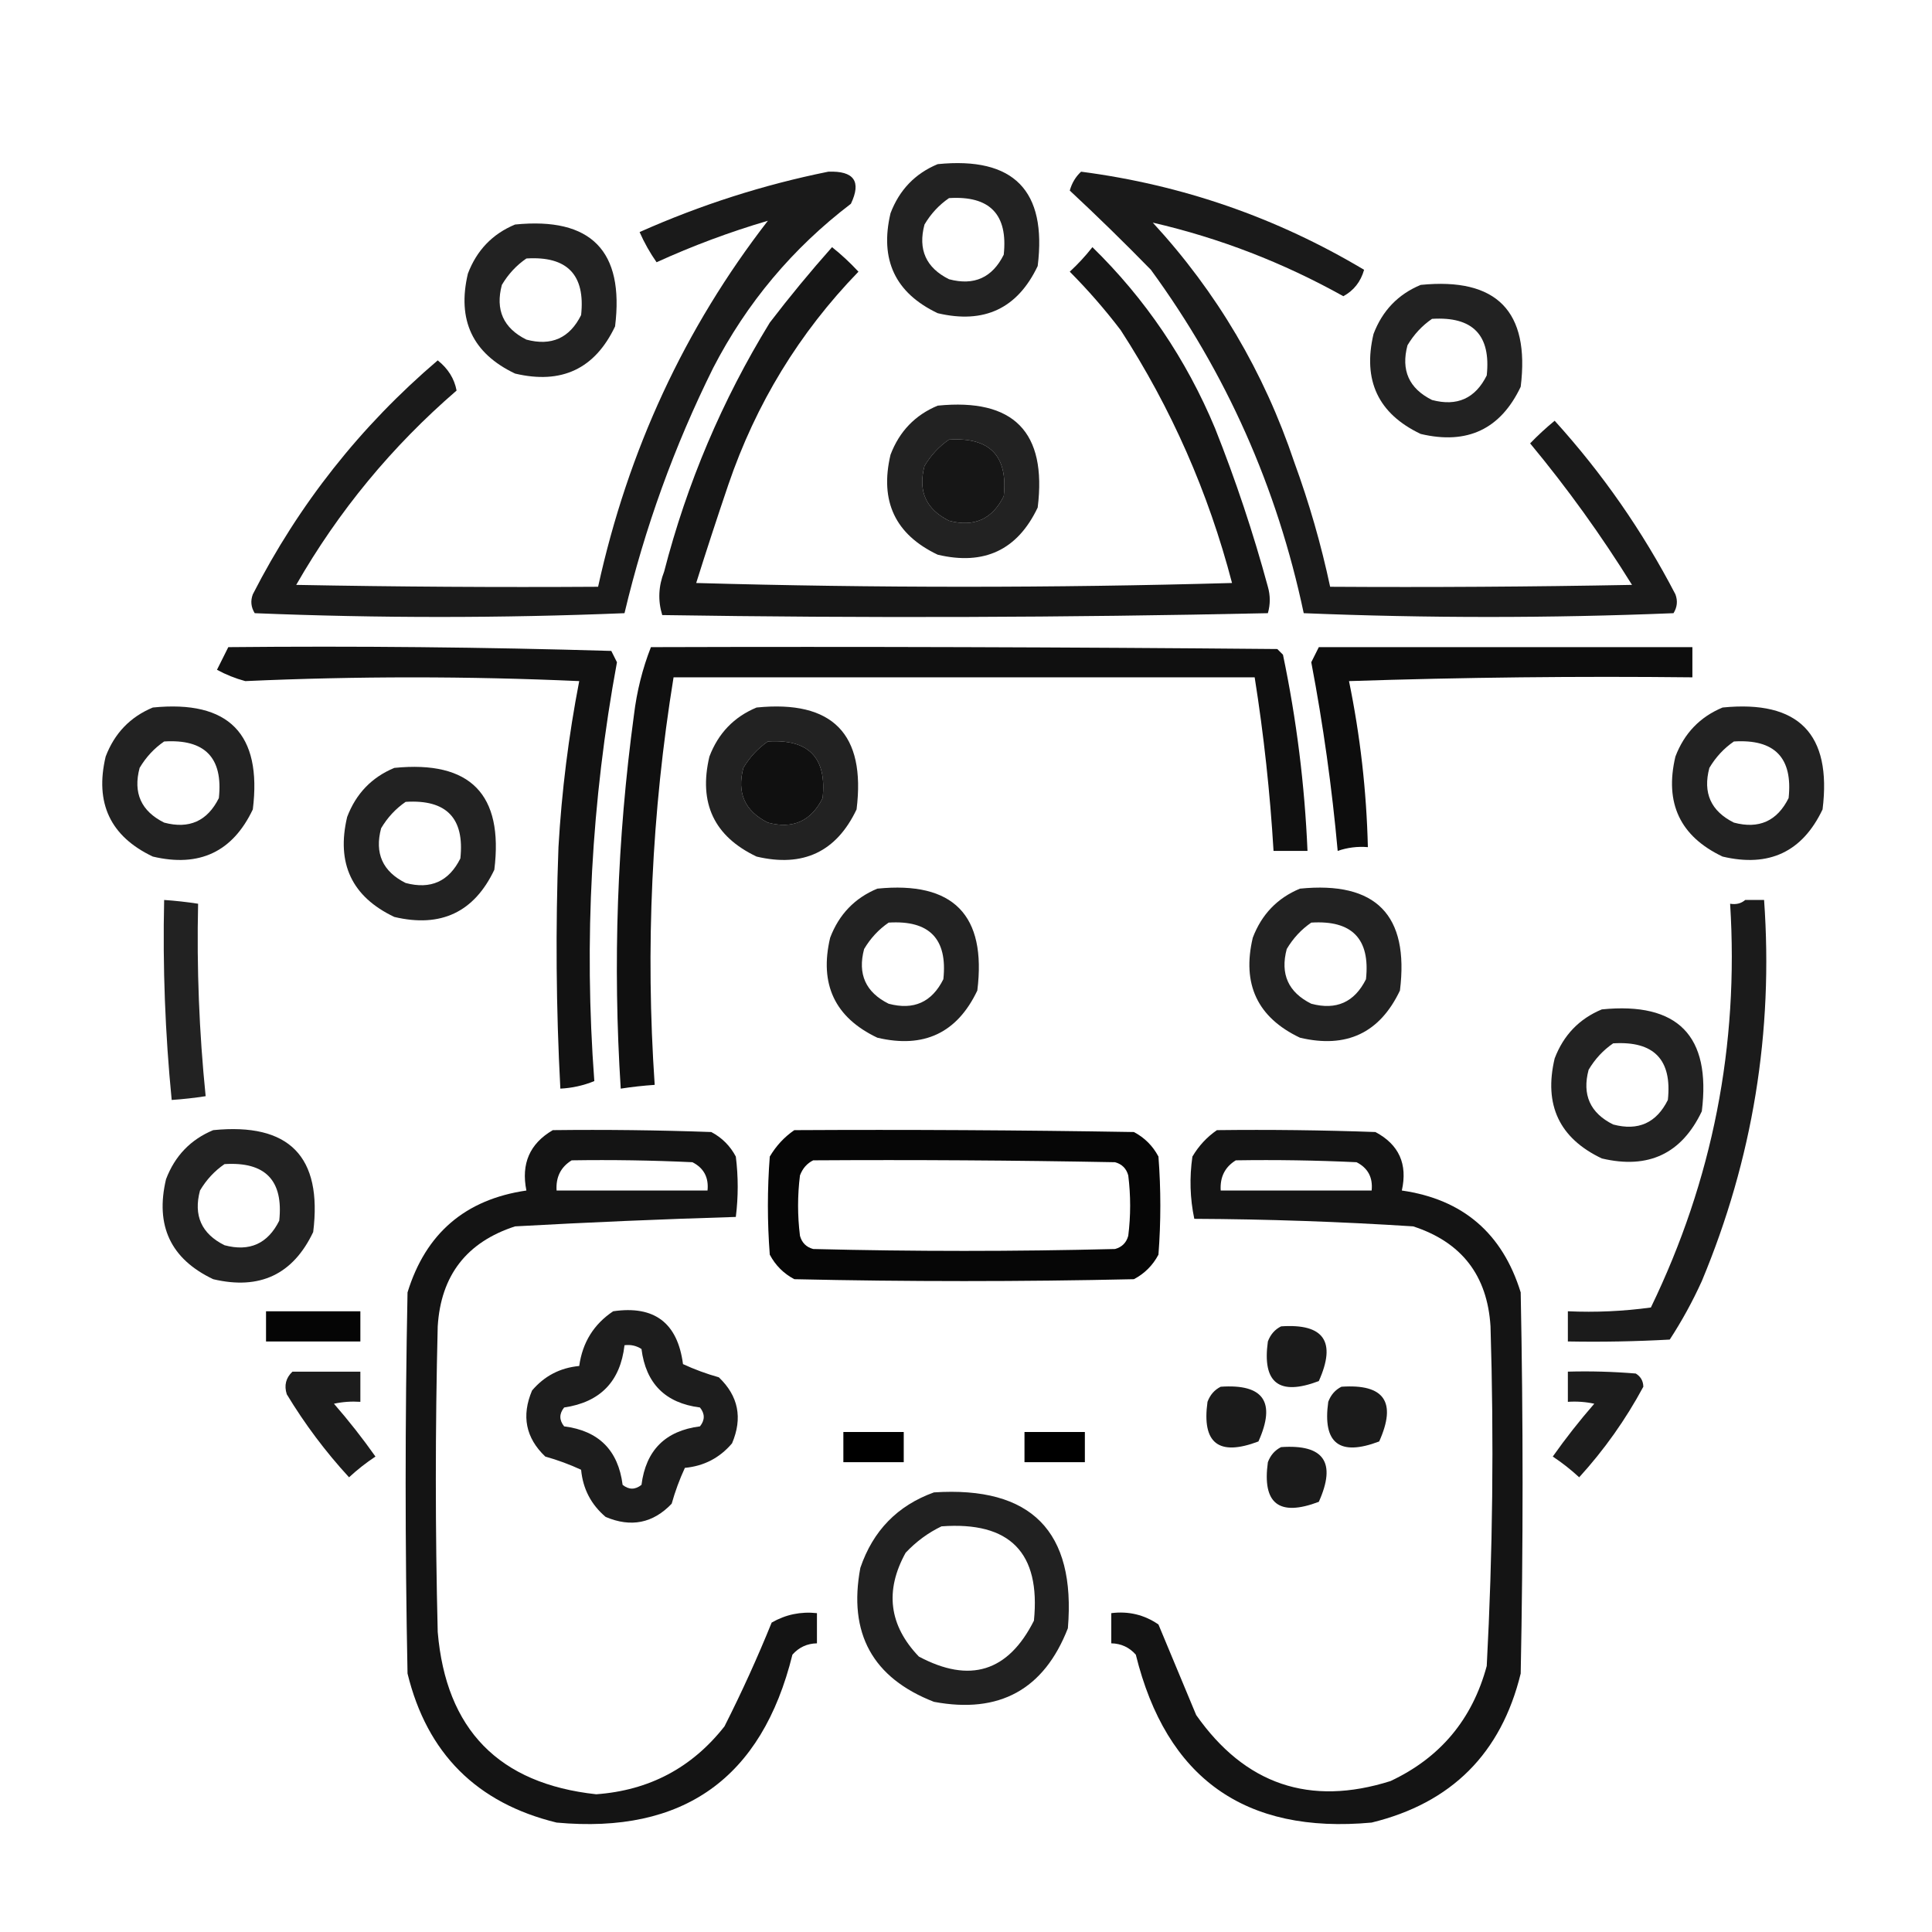
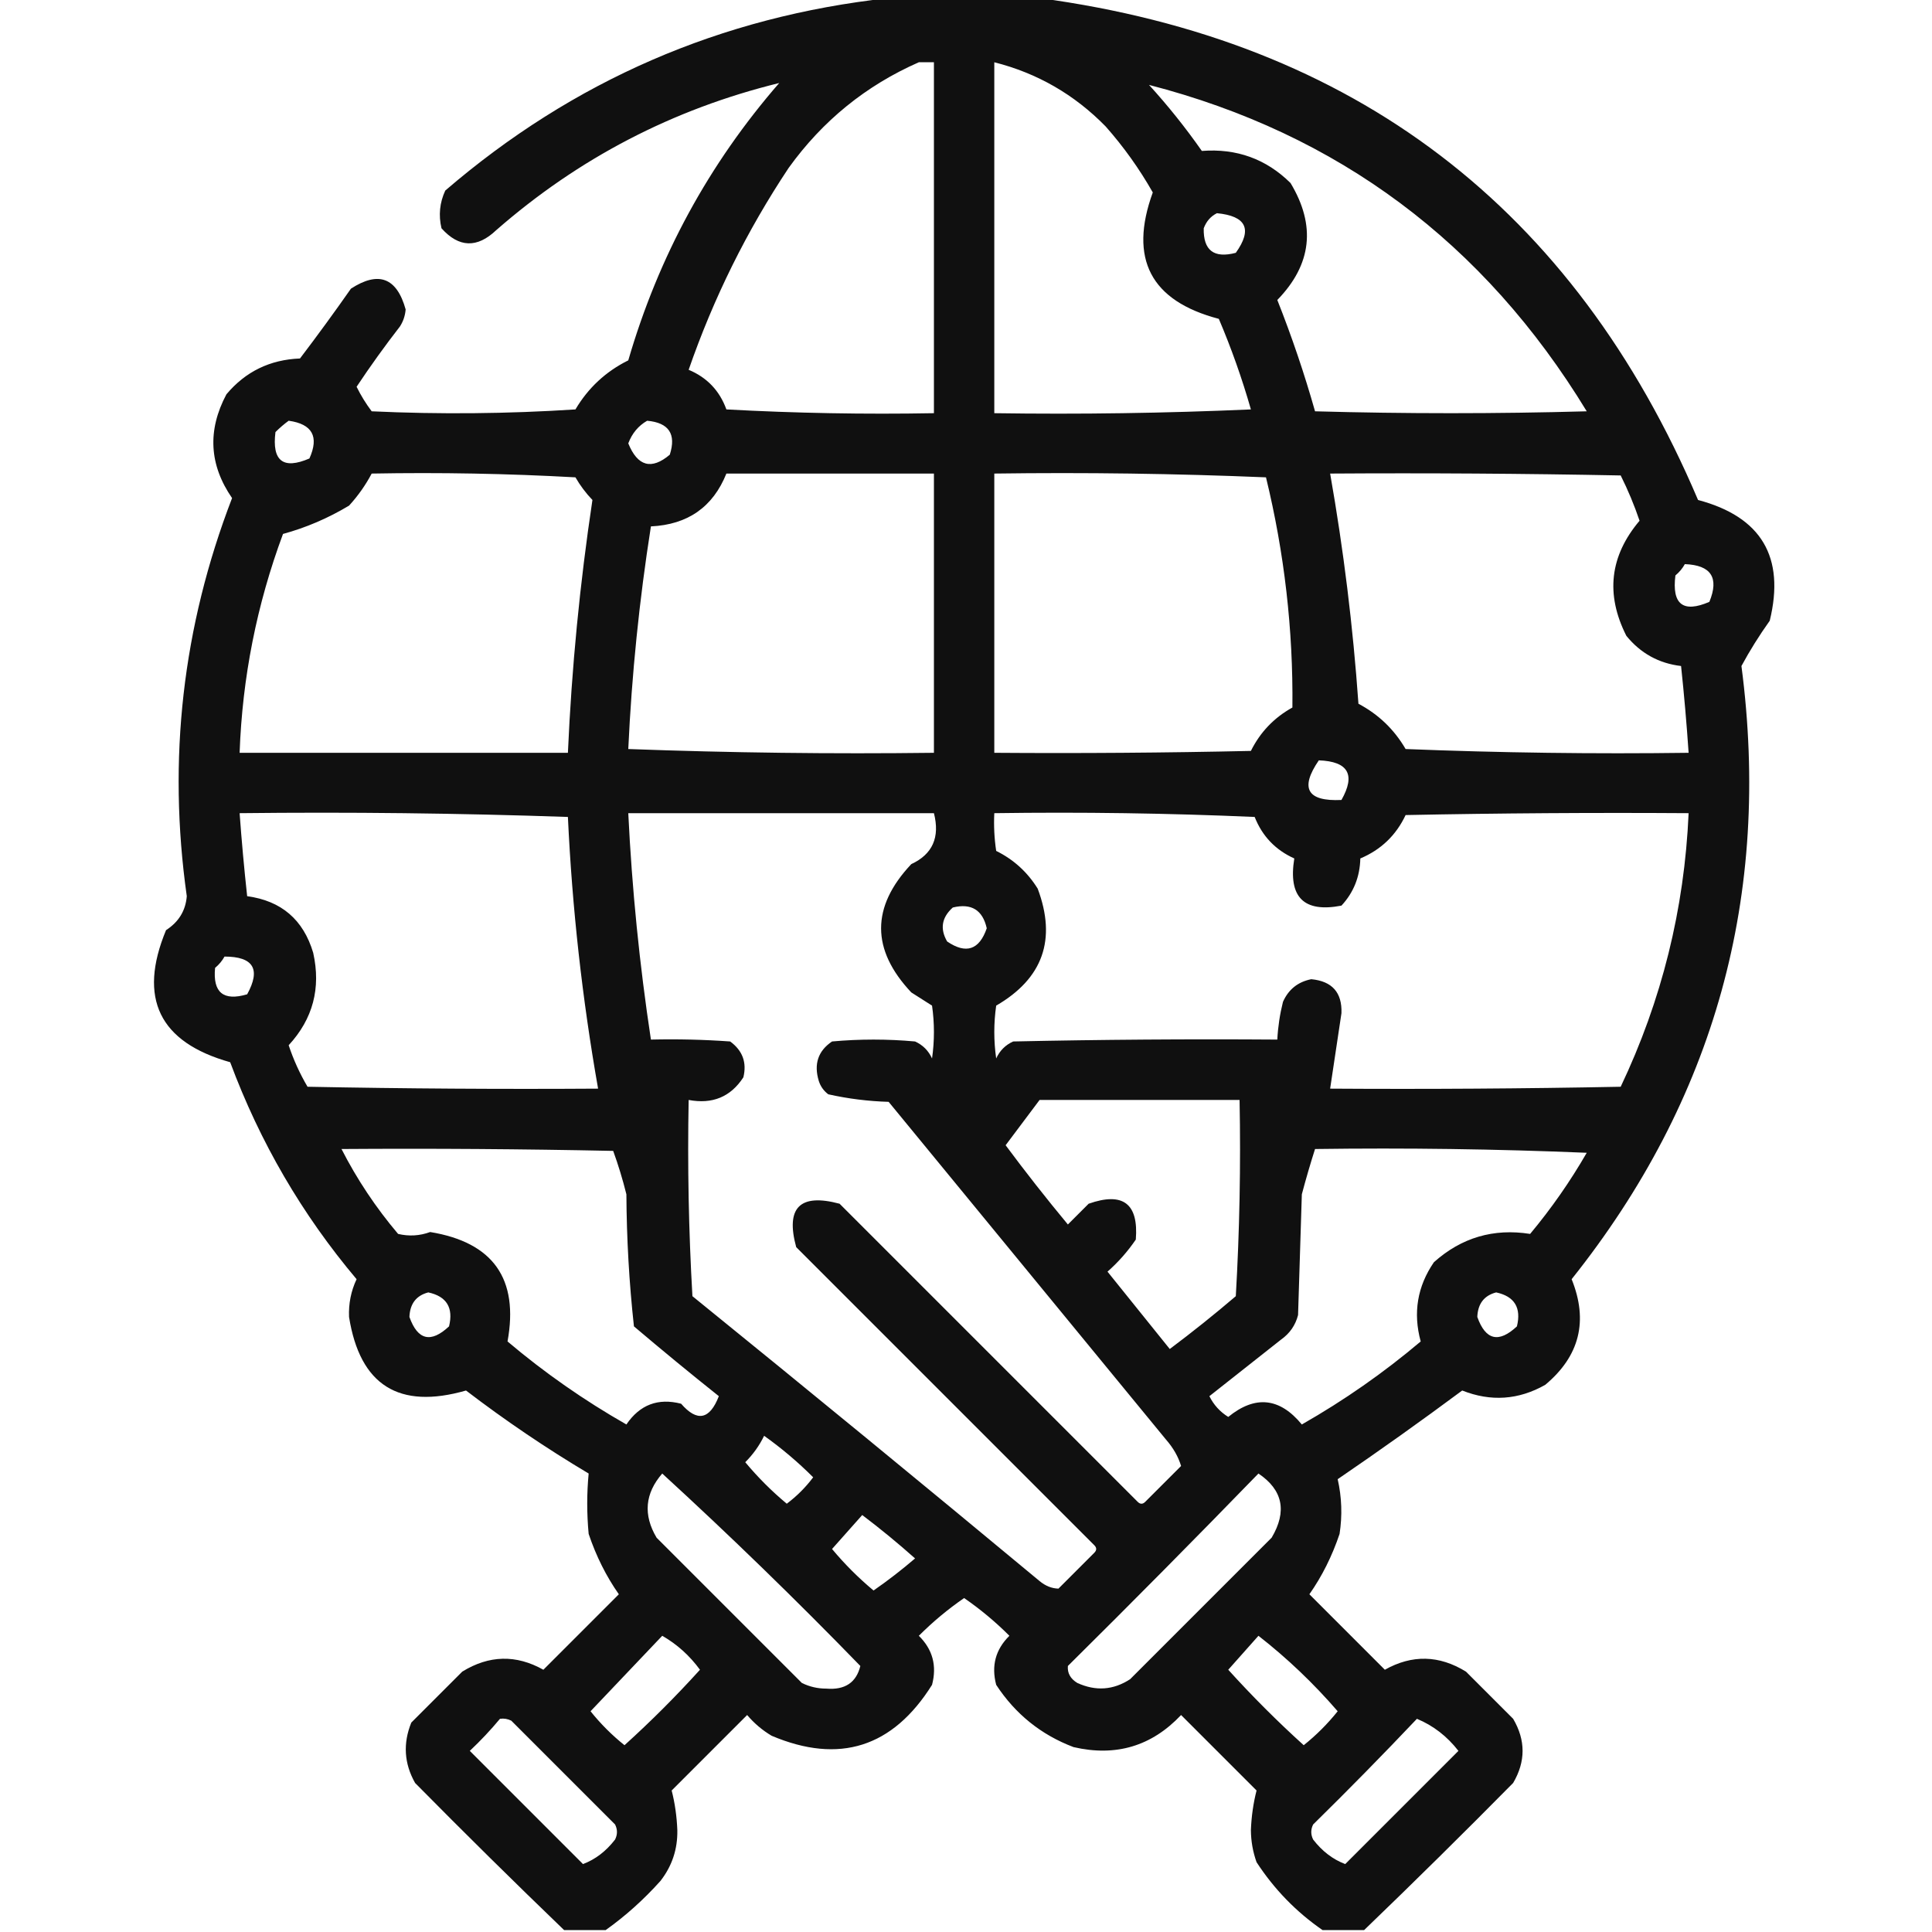
<svg xmlns="http://www.w3.org/2000/svg" version="1.1" width="512px" height="512px" style="shape-rendering:geometricPrecision; text-rendering:geometricPrecision; image-rendering:optimizeQuality; fill-rule:evenodd; clip-rule:evenodd">
  <g>
-     <path style="opacity:0.864" fill="#000000" d="M 248.5,43.5 C 268.65,41.483 277.483,50.483 275,70.5C 269.657,81.752 260.824,85.919 248.5,83C 237.248,77.657 233.081,68.824 236,56.5C 238.353,50.315 242.52,45.982 248.5,43.5 Z M 251.5,52.5 C 262.318,51.817 267.151,56.817 266,67.5C 262.96,73.603 258.126,75.769 251.5,74C 245.397,70.96 243.231,66.126 245,59.5C 246.694,56.642 248.861,54.309 251.5,52.5 Z" />
-   </g>
-   <g>
-     <path style="opacity:0.895" fill="#000000" d="M 219.5,45.5 C 226.325,45.24 228.325,48.073 225.5,54C 210.066,65.766 197.9,80.266 189,97.5C 178.692,118.257 170.859,139.923 165.5,162.5C 132.833,163.833 100.167,163.833 67.5,162.5C 66.515,160.902 66.349,159.235 67,157.5C 79.205,133.622 95.538,112.956 116,95.5C 118.744,97.685 120.41,100.351 121,103.5C 103.87,118.285 89.703,135.451 78.5,155C 105.165,155.5 131.831,155.667 158.5,155.5C 166.452,119.297 181.452,86.963 203.5,58.5C 193.388,61.475 183.555,65.141 174,69.5C 172.247,66.995 170.747,64.329 169.5,61.5C 185.667,54.298 202.334,48.964 219.5,45.5 Z" />
-   </g>
-   <g>
-     <path style="opacity:0.897" fill="#000000" d="M 286.5,45.5 C 313.315,48.994 338.315,57.66 361.5,71.5C 360.603,74.657 358.769,76.991 356,78.5C 340.02,69.585 323.187,63.086 305.5,59C 322.464,77.411 334.964,98.578 343,122.5C 346.948,133.294 350.115,144.294 352.5,155.5C 379.169,155.667 405.835,155.5 432.5,155C 424.358,141.882 415.358,129.382 405.5,117.5C 407.53,115.393 409.697,113.393 412,111.5C 424.638,125.437 435.305,140.77 444,157.5C 444.651,159.235 444.485,160.902 443.5,162.5C 410.833,163.833 378.167,163.833 345.5,162.5C 338.45,129.142 324.95,98.809 305,71.5C 297.905,64.237 290.739,57.237 283.5,50.5C 284.065,48.491 285.065,46.824 286.5,45.5 Z" />
-   </g>
-   <g>
-     <path style="opacity:0.864" fill="#000000" d="M 136.5,59.5 C 156.65,57.483 165.483,66.483 163,86.5C 157.657,97.752 148.824,101.919 136.5,99C 125.248,93.657 121.081,84.824 124,72.5C 126.353,66.315 130.52,61.982 136.5,59.5 Z M 139.5,68.5 C 150.318,67.817 155.151,72.817 154,83.5C 150.96,89.603 146.126,91.769 139.5,90C 133.397,86.96 131.231,82.126 133,75.5C 134.694,72.642 136.861,70.309 139.5,68.5 Z" />
-   </g>
-   <g>
-     <path style="opacity:0.914" fill="#000000" d="M 220.5,65.5 C 222.917,67.411 225.25,69.578 227.5,72C 211.819,88.178 200.319,107.012 193,128.5C 190.064,137.141 187.231,145.808 184.5,154.5C 231.833,155.833 279.167,155.833 326.5,154.5C 320.232,130.505 310.399,108.171 297,87.5C 292.854,82.053 288.354,76.886 283.5,72C 285.684,69.984 287.684,67.817 289.5,65.5C 303.538,79.214 314.371,95.214 322,113.5C 327.464,127.227 332.131,141.227 336,155.5C 336.667,157.833 336.667,160.167 336,162.5C 282.571,163.664 229.071,163.831 175.5,163C 174.325,159.179 174.492,155.346 176,151.5C 182.049,128.073 191.382,106.073 204,85.5C 209.269,78.618 214.769,71.952 220.5,65.5 Z M 251.5,116.5 C 262.318,115.817 267.151,120.817 266,131.5C 262.96,137.603 258.126,139.769 251.5,138C 245.397,134.96 243.231,130.126 245,123.5C 246.694,120.642 248.861,118.309 251.5,116.5 Z" />
-   </g>
-   <g>
-     <path style="opacity:0.864" fill="#000000" d="M 376.5,75.5 C 396.65,73.483 405.483,82.483 403,102.5C 397.657,113.752 388.824,117.919 376.5,115C 365.248,109.657 361.081,100.824 364,88.5C 366.353,82.315 370.52,77.982 376.5,75.5 Z M 379.5,84.5 C 390.318,83.817 395.151,88.817 394,99.5C 390.96,105.603 386.126,107.769 379.5,106C 373.397,102.96 371.231,98.126 373,91.5C 374.694,88.642 376.861,86.309 379.5,84.5 Z" />
-   </g>
-   <g>
-     <path style="opacity:0.864" fill="#000000" d="M 248.5,107.5 C 268.65,105.483 277.483,114.483 275,134.5C 269.657,145.752 260.824,149.919 248.5,147C 237.248,141.657 233.081,132.824 236,120.5C 238.353,114.315 242.52,109.982 248.5,107.5 Z M 251.5,116.5 C 248.861,118.309 246.694,120.642 245,123.5C 243.231,130.126 245.397,134.96 251.5,138C 258.126,139.769 262.96,137.603 266,131.5C 267.151,120.817 262.318,115.817 251.5,116.5 Z" />
-   </g>
-   <g>
-     <path style="opacity:0.929" fill="#000000" d="M 60.5,171.5 C 94.406,171.171 128.24,171.504 162,172.5C 162.5,173.5 163,174.5 163.5,175.5C 156.715,212.243 154.715,249.243 157.5,286.5C 154.609,287.678 151.609,288.345 148.5,288.5C 147.367,267.197 147.2,245.864 148,224.5C 148.851,209.692 150.684,195.025 153.5,180.5C 123.976,179.179 94.476,179.179 65,180.5C 62.371,179.791 59.871,178.791 57.5,177.5C 58.513,175.473 59.513,173.473 60.5,171.5 Z" />
-   </g>
-   <g>
-     <path style="opacity:0.934" fill="#000000" d="M 172.5,171.5 C 227.834,171.333 283.168,171.5 338.5,172C 339,172.5 339.5,173 340,173.5C 343.592,190.661 345.759,207.995 346.5,225.5C 343.5,225.5 340.5,225.5 337.5,225.5C 336.583,210.083 334.917,194.749 332.5,179.5C 281.167,179.5 229.833,179.5 178.5,179.5C 172.691,215.303 171.025,251.303 173.5,287.5C 170.482,287.704 167.482,288.037 164.5,288.5C 162.376,255.384 163.543,222.384 168,189.5C 168.762,183.209 170.262,177.209 172.5,171.5 Z M 203.5,196.5 C 214.318,195.817 219.151,200.817 218,211.5C 214.96,217.603 210.126,219.769 203.5,218C 197.397,214.96 195.231,210.126 197,203.5C 198.694,200.642 200.861,198.309 203.5,196.5 Z" />
-   </g>
-   <g>
-     <path style="opacity:0.948" fill="#000000" d="M 349.5,171.5 C 382.5,171.5 415.5,171.5 448.5,171.5C 448.5,174.167 448.5,176.833 448.5,179.5C 418.159,179.167 387.826,179.5 357.5,180.5C 360.48,195.005 362.146,209.671 362.5,224.5C 359.751,224.274 357.084,224.607 354.5,225.5C 352.984,208.704 350.651,192.038 347.5,175.5C 348.18,174.14 348.847,172.807 349.5,171.5 Z" />
-   </g>
-   <g>
-     <path style="opacity:0.864" fill="#000000" d="M 40.5,187.5 C 60.65,185.483 69.483,194.483 67,214.5C 61.657,225.752 52.824,229.919 40.5,227C 29.248,221.657 25.081,212.824 28,200.5C 30.353,194.315 34.52,189.982 40.5,187.5 Z M 43.5,196.5 C 54.318,195.817 59.151,200.817 58,211.5C 54.96,217.603 50.126,219.769 43.5,218C 37.397,214.96 35.231,210.126 37,203.5C 38.694,200.642 40.861,198.309 43.5,196.5 Z" />
-   </g>
-   <g>
-     <path style="opacity:0.864" fill="#000000" d="M 200.5,187.5 C 220.65,185.483 229.483,194.483 227,214.5C 221.657,225.752 212.824,229.919 200.5,227C 189.248,221.657 185.081,212.824 188,200.5C 190.353,194.315 194.52,189.982 200.5,187.5 Z M 203.5,196.5 C 200.861,198.309 198.694,200.642 197,203.5C 195.231,210.126 197.397,214.96 203.5,218C 210.126,219.769 214.96,217.603 218,211.5C 219.151,200.817 214.318,195.817 203.5,196.5 Z" />
-   </g>
-   <g>
-     <path style="opacity:0.864" fill="#000000" d="M 456.5,187.5 C 476.65,185.483 485.483,194.483 483,214.5C 477.657,225.752 468.824,229.919 456.5,227C 445.248,221.657 441.081,212.824 444,200.5C 446.353,194.315 450.52,189.982 456.5,187.5 Z M 459.5,196.5 C 470.318,195.817 475.151,200.817 474,211.5C 470.96,217.603 466.126,219.769 459.5,218C 453.397,214.96 451.231,210.126 453,203.5C 454.694,200.642 456.861,198.309 459.5,196.5 Z" />
-   </g>
-   <g>
-     <path style="opacity:0.864" fill="#000000" d="M 104.5,203.5 C 124.65,201.483 133.483,210.483 131,230.5C 125.657,241.752 116.824,245.919 104.5,243C 93.248,237.657 89.081,228.824 92,216.5C 94.353,210.315 98.52,205.982 104.5,203.5 Z M 107.5,212.5 C 118.318,211.817 123.151,216.817 122,227.5C 118.96,233.603 114.126,235.769 107.5,234C 101.397,230.96 99.231,226.126 101,219.5C 102.694,216.642 104.861,214.309 107.5,212.5 Z" />
-   </g>
-   <g>
-     <path style="opacity:0.864" fill="#000000" d="M 232.5,235.5 C 252.65,233.483 261.483,242.483 259,262.5C 253.657,273.752 244.824,277.919 232.5,275C 221.248,269.657 217.081,260.824 220,248.5C 222.353,242.315 226.52,237.982 232.5,235.5 Z M 235.5,244.5 C 246.318,243.817 251.151,248.817 250,259.5C 246.96,265.603 242.126,267.769 235.5,266C 229.397,262.96 227.231,258.126 229,251.5C 230.694,248.642 232.861,246.309 235.5,244.5 Z" />
-   </g>
-   <g>
-     <path style="opacity:0.864" fill="#000000" d="M 344.5,235.5 C 364.65,233.483 373.483,242.483 371,262.5C 365.657,273.752 356.824,277.919 344.5,275C 333.248,269.657 329.081,260.824 332,248.5C 334.353,242.315 338.52,237.982 344.5,235.5 Z M 347.5,244.5 C 358.318,243.817 363.151,248.817 362,259.5C 358.96,265.603 354.126,267.769 347.5,266C 341.397,262.96 339.231,258.126 341,251.5C 342.694,248.642 344.861,246.309 347.5,244.5 Z" />
-   </g>
-   <g>
-     <path style="opacity:0.867" fill="#000000" d="M 43.5,238.5 C 46.518,238.704 49.518,239.037 52.5,239.5C 52.112,256.554 52.779,273.554 54.5,290.5C 51.518,290.963 48.518,291.296 45.5,291.5C 43.764,273.887 43.098,256.22 43.5,238.5 Z" />
-   </g>
-   <g>
-     <path style="opacity:0.894" fill="#000000" d="M 462.5,238.5 C 464.167,238.5 465.833,238.5 467.5,238.5C 469.999,273.503 464.499,307.17 451,339.5C 448.548,344.907 445.714,350.074 442.5,355C 433.506,355.5 424.506,355.666 415.5,355.5C 415.5,352.833 415.5,350.167 415.5,347.5C 422.863,347.831 430.197,347.497 437.5,346.5C 453.859,312.706 460.859,277.039 458.5,239.5C 460.099,239.768 461.432,239.434 462.5,238.5 Z" />
-   </g>
-   <g>
-     <path style="opacity:0.864" fill="#000000" d="M 424.5,267.5 C 444.65,265.483 453.483,274.483 451,294.5C 445.657,305.752 436.824,309.919 424.5,307C 413.248,301.657 409.081,292.824 412,280.5C 414.353,274.315 418.52,269.982 424.5,267.5 Z M 427.5,276.5 C 438.318,275.817 443.151,280.817 442,291.5C 438.96,297.603 434.126,299.769 427.5,298C 421.397,294.96 419.231,290.126 421,283.5C 422.694,280.642 424.861,278.309 427.5,276.5 Z" />
-   </g>
-   <g>
-     <path style="opacity:0.864" fill="#000000" d="M 56.5,299.5 C 76.65,297.483 85.483,306.483 83,326.5C 77.657,337.752 68.824,341.919 56.5,339C 45.248,333.657 41.081,324.824 44,312.5C 46.353,306.315 50.52,301.982 56.5,299.5 Z M 59.5,308.5 C 70.318,307.817 75.151,312.817 74,323.5C 70.96,329.603 66.126,331.769 59.5,330C 53.397,326.96 51.231,322.126 53,315.5C 54.694,312.642 56.861,310.309 59.5,308.5 Z" />
-   </g>
-   <g>
-     <path style="opacity:0.92" fill="#000000" d="M 146.5,299.5 C 160.504,299.333 174.504,299.5 188.5,300C 191.333,301.5 193.5,303.667 195,306.5C 195.667,311.833 195.667,317.167 195,322.5C 175.541,323.085 156.041,323.919 136.5,325C 123.661,329.174 116.828,338.007 116,351.5C 115.333,378.5 115.333,405.5 116,432.5C 118.197,458.364 132.197,472.697 158,475.5C 172.038,474.483 183.371,468.483 192,457.5C 196.558,448.484 200.725,439.318 204.5,430C 208.208,427.868 212.208,427.035 216.5,427.5C 216.5,430.167 216.5,432.833 216.5,435.5C 213.901,435.549 211.734,436.549 210,438.5C 201.906,471.265 181.073,486.098 147.5,483C 126.333,477.833 113.167,464.667 108,443.5C 107.333,409.833 107.333,376.167 108,342.5C 112.813,326.853 123.313,317.853 139.5,315.5C 138.062,308.387 140.395,303.053 146.5,299.5 Z M 151.5,307.5 C 162.172,307.333 172.839,307.5 183.5,308C 186.521,309.539 187.854,312.039 187.5,315.5C 174.167,315.5 160.833,315.5 147.5,315.5C 147.278,311.944 148.611,309.277 151.5,307.5 Z" />
-   </g>
-   <g>
-     <path style="opacity:0.974" fill="#000000" d="M 210.5,299.5 C 240.502,299.333 270.502,299.5 300.5,300C 303.333,301.5 305.5,303.667 307,306.5C 307.667,315.167 307.667,323.833 307,332.5C 305.5,335.333 303.333,337.5 300.5,339C 270.5,339.667 240.5,339.667 210.5,339C 207.667,337.5 205.5,335.333 204,332.5C 203.333,323.833 203.333,315.167 204,306.5C 205.694,303.642 207.861,301.309 210.5,299.5 Z M 215.5,307.5 C 242.169,307.333 268.835,307.5 295.5,308C 297.333,308.5 298.5,309.667 299,311.5C 299.667,316.833 299.667,322.167 299,327.5C 298.5,329.333 297.333,330.5 295.5,331C 268.833,331.667 242.167,331.667 215.5,331C 213.667,330.5 212.5,329.333 212,327.5C 211.333,322.167 211.333,316.833 212,311.5C 212.69,309.65 213.856,308.316 215.5,307.5 Z" />
-   </g>
-   <g>
-     <path style="opacity:0.92" fill="#000000" d="M 322.5,299.5 C 336.504,299.333 350.504,299.5 364.5,300C 370.74,303.319 373.074,308.485 371.5,315.5C 387.662,317.824 398.162,326.824 403,342.5C 403.667,376.167 403.667,409.833 403,443.5C 397.833,464.667 384.667,477.833 363.5,483C 329.927,486.098 309.094,471.265 301,438.5C 299.266,436.549 297.099,435.549 294.5,435.5C 294.5,432.833 294.5,430.167 294.5,427.5C 299.081,426.923 303.248,427.923 307,430.5C 310.325,438.466 313.658,446.466 317,454.5C 329.938,472.923 347.104,478.757 368.5,472C 381.686,465.809 390.186,455.643 394,441.5C 395.592,411.525 395.926,381.525 395,351.5C 394.172,338.007 387.339,329.174 374.5,325C 355.2,323.759 335.866,323.092 316.5,323C 315.361,317.584 315.194,312.084 316,306.5C 317.694,303.642 319.861,301.309 322.5,299.5 Z M 327.5,307.5 C 338.172,307.333 348.839,307.5 359.5,308C 362.521,309.539 363.854,312.039 363.5,315.5C 350.167,315.5 336.833,315.5 323.5,315.5C 323.278,311.944 324.611,309.277 327.5,307.5 Z" />
-   </g>
-   <g>
-     <path style="opacity:0.979" fill="#000000" d="M 70.5,347.5 C 78.833,347.5 87.167,347.5 95.5,347.5C 95.5,350.167 95.5,352.833 95.5,355.5C 87.167,355.5 78.833,355.5 70.5,355.5C 70.5,352.833 70.5,350.167 70.5,347.5 Z" />
-   </g>
-   <g>
-     <path style="opacity:0.884" fill="#000000" d="M 162.5,347.5 C 173.402,345.901 179.568,350.567 181,361.5C 184.055,362.914 187.222,364.081 190.5,365C 195.685,369.947 196.851,375.781 194,382.5C 190.726,386.358 186.559,388.525 181.5,389C 180.086,392.055 178.919,395.222 178,398.5C 173.053,403.685 167.219,404.851 160.5,402C 156.642,398.726 154.475,394.559 154,389.5C 150.945,388.086 147.778,386.919 144.5,386C 139.315,381.053 138.149,375.219 141,368.5C 144.274,364.642 148.441,362.475 153.5,362C 154.362,355.763 157.362,350.93 162.5,347.5 Z M 165.5,356.5 C 167.144,356.286 168.644,356.62 170,357.5C 171.167,366.667 176.333,371.833 185.5,373C 186.833,374.667 186.833,376.333 185.5,378C 176.333,379.167 171.167,384.333 170,393.5C 168.333,394.833 166.667,394.833 165,393.5C 163.833,384.333 158.667,379.167 149.5,378C 148.167,376.333 148.167,374.667 149.5,373C 159.067,371.6 164.4,366.1 165.5,356.5 Z" />
-   </g>
-   <g>
-     <path style="opacity:0.892" fill="#000000" d="M 339.5,351.5 C 350.86,350.71 354.193,355.543 349.5,366C 338.964,369.997 334.464,366.497 336,355.5C 336.69,353.65 337.856,352.316 339.5,351.5 Z" />
-   </g>
-   <g>
-     <path style="opacity:0.887" fill="#000000" d="M 77.5,363.5 C 83.5,363.5 89.5,363.5 95.5,363.5C 95.5,366.167 95.5,368.833 95.5,371.5C 93.143,371.337 90.81,371.503 88.5,372C 92.408,376.485 96.075,381.152 99.5,386C 97.023,387.643 94.69,389.476 92.5,391.5C 86.282,384.742 80.782,377.408 76,369.5C 75.252,367.16 75.752,365.16 77.5,363.5 Z" />
-   </g>
-   <g>
-     <path style="opacity:0.887" fill="#000000" d="M 415.5,363.5 C 421.509,363.334 427.509,363.501 433.5,364C 434.804,364.804 435.471,365.971 435.5,367.5C 430.817,376.2 425.15,384.2 418.5,391.5C 416.31,389.476 413.977,387.643 411.5,386C 414.926,381.152 418.592,376.485 422.5,372C 420.19,371.503 417.857,371.337 415.5,371.5C 415.5,368.833 415.5,366.167 415.5,363.5 Z" />
-   </g>
-   <g>
-     <path style="opacity:0.892" fill="#000000" d="M 323.5,367.5 C 334.86,366.71 338.193,371.543 333.5,382C 322.964,385.997 318.464,382.497 320,371.5C 320.69,369.65 321.856,368.316 323.5,367.5 Z" />
-   </g>
-   <g>
-     <path style="opacity:0.892" fill="#000000" d="M 355.5,367.5 C 366.86,366.71 370.193,371.543 365.5,382C 354.964,385.997 350.464,382.497 352,371.5C 352.69,369.65 353.856,368.316 355.5,367.5 Z" />
-   </g>
-   <g>
-     <path style="opacity:1" fill="#000000" d="M 223.5,379.5 C 228.833,379.5 234.167,379.5 239.5,379.5C 239.5,382.167 239.5,384.833 239.5,387.5C 234.167,387.5 228.833,387.5 223.5,387.5C 223.5,384.833 223.5,382.167 223.5,379.5 Z" />
-   </g>
-   <g>
-     <path style="opacity:1" fill="#000000" d="M 271.5,379.5 C 276.833,379.5 282.167,379.5 287.5,379.5C 287.5,382.167 287.5,384.833 287.5,387.5C 282.167,387.5 276.833,387.5 271.5,387.5C 271.5,384.833 271.5,382.167 271.5,379.5 Z" />
-   </g>
-   <g>
-     <path style="opacity:0.892" fill="#000000" d="M 339.5,383.5 C 350.86,382.71 354.193,387.543 349.5,398C 338.964,401.997 334.464,398.497 336,387.5C 336.69,385.65 337.856,384.316 339.5,383.5 Z" />
-   </g>
-   <g>
-     <path style="opacity:0.87" fill="#000000" d="M 247.5,395.5 C 273.312,393.812 285.145,405.812 283,431.5C 276.671,447.752 264.838,454.252 247.5,451C 231.248,444.671 224.748,432.838 228,415.5C 231.351,405.65 237.851,398.983 247.5,395.5 Z M 249.5,404.5 C 267.648,403.148 275.815,411.481 274,429.5C 267.178,443.042 257.011,446.209 243.5,439C 235.602,430.745 234.435,421.579 240,411.5C 242.79,408.535 245.957,406.202 249.5,404.5 Z" />
+     <path style="opacity:0.936" fill="#000000" d="M 235.5,-0.5 C 248.833,-0.5 262.167,-0.5 275.5,-0.5C 358.925,10.766 417.092,55.099 450,132.5C 466.784,136.953 473.118,147.619 469,164.5C 466.195,168.437 463.695,172.437 461.5,176.5C 469.449,237.223 454.449,291.39 416.5,339C 420.96,350.046 418.627,359.38 409.5,367C 402.414,371.008 395.08,371.508 387.5,368.5C 376.582,376.607 365.582,384.44 354.5,392C 355.586,396.792 355.753,401.625 355,406.5C 353.016,412.397 350.349,417.73 347,422.5C 353.667,429.167 360.333,435.833 367,442.5C 374.219,438.447 381.386,438.613 388.5,443C 392.667,447.167 396.833,451.333 401,455.5C 404.333,461.167 404.333,466.833 401,472.5C 387.938,485.729 374.772,498.729 361.5,511.5C 357.833,511.5 354.167,511.5 350.5,511.5C 343.527,506.693 337.694,500.693 333,493.5C 332.023,490.759 331.523,487.925 331.5,485C 331.645,481.348 332.145,477.848 333,474.5C 326.333,467.833 319.667,461.167 313,454.5C 305.198,462.765 295.698,465.599 284.5,463C 275.906,459.744 269.073,454.244 264,446.5C 262.668,441.447 263.835,437.114 267.5,433.5C 263.792,429.79 259.792,426.457 255.5,423.5C 251.208,426.457 247.208,429.79 243.5,433.5C 247.165,437.114 248.332,441.447 247,446.5C 236.595,463.08 222.429,467.58 204.5,460C 202.04,458.542 199.873,456.709 198,454.5C 191.333,461.167 184.667,467.833 178,474.5C 178.855,477.848 179.355,481.348 179.5,485C 179.595,490.049 178.095,494.549 175,498.5C 170.568,503.44 165.735,507.773 160.5,511.5C 156.833,511.5 153.167,511.5 149.5,511.5C 136.228,498.729 123.062,485.729 110,472.5C 107.095,467.349 106.762,462.015 109,456.5C 113.5,452 118,447.5 122.5,443C 129.614,438.613 136.781,438.447 144,442.5C 150.667,435.833 157.333,429.167 164,422.5C 160.651,417.73 157.984,412.397 156,406.5C 155.495,401.116 155.495,395.782 156,390.5C 144.734,383.785 133.901,376.452 123.5,368.5C 105.711,373.614 95.377,367.114 92.5,349C 92.357,345.465 93.024,342.132 94.5,339C 80.044,321.848 68.878,302.681 61,281.5C 42.191,276.214 36.524,264.548 44,246.5C 47.36,244.332 49.194,241.332 49.5,237.5C 44.375,201.24 48.375,166.073 61.5,132C 55.431,123.195 54.931,114.028 60,104.5C 65.053,98.476 71.553,95.309 79.5,95C 84.122,88.922 88.622,82.755 93,76.5C 100.322,71.744 105.155,73.577 107.5,82C 107.375,83.627 106.875,85.127 106,86.5C 101.973,91.694 98.139,97.027 94.5,102.5C 95.635,104.799 96.968,106.966 98.5,109C 116.509,109.833 134.509,109.666 152.5,108.5C 155.885,102.781 160.552,98.448 166.5,95.5C 174.523,67.942 187.857,43.442 206.5,22C 178.323,28.922 153.323,41.922 131.5,61C 126.441,65.81 121.608,65.644 117,60.5C 116.183,57.036 116.517,53.702 118,50.5C 151.879,21.372 191.046,4.372 235.5,-0.5 Z M 243.5,16.5 C 244.833,16.5 246.167,16.5 247.5,16.5C 247.5,47.5 247.5,78.5 247.5,109.5C 229.155,109.833 210.821,109.5 192.5,108.5C 190.698,103.532 187.365,100.032 182.5,98C 189.079,79.009 197.912,61.176 209,44.5C 218.005,31.985 229.505,22.652 243.5,16.5 Z M 263.5,16.5 C 274.899,19.389 284.733,25.055 293,33.5C 297.786,38.91 301.952,44.744 305.5,51C 299.1,68.592 304.934,79.759 323,84.5C 326.33,92.322 329.163,100.322 331.5,108.5C 308.843,109.5 286.176,109.833 263.5,109.5C 263.5,78.5 263.5,47.5 263.5,16.5 Z M 304.5,22.5 C 354.624,35.451 393.29,64.285 420.5,109C 396.5,109.667 372.5,109.667 348.5,109C 345.673,99.019 342.34,89.186 338.5,79.5C 347.631,70.112 348.798,59.778 342,48.5C 335.544,42.123 327.71,39.29 318.5,40C 314.174,33.823 309.508,27.99 304.5,22.5 Z M 322.5,56.5 C 330.294,57.252 331.961,60.752 327.5,67C 321.703,68.526 318.87,66.359 319,60.5C 319.69,58.65 320.856,57.316 322.5,56.5 Z M 76.5,111.5 C 82.771,112.374 84.604,115.707 82,121.5C 75.035,124.505 72.035,122.172 73,114.5C 74.145,113.364 75.312,112.364 76.5,111.5 Z M 171.5,111.5 C 177.259,112.022 179.259,115.022 177.5,120.5C 172.647,124.597 168.981,123.597 166.5,117.5C 167.497,114.845 169.164,112.845 171.5,111.5 Z M 98.5,125.5 C 116.512,125.167 134.512,125.5 152.5,126.5C 153.757,128.679 155.257,130.679 157,132.5C 153.666,154.675 151.499,177.009 150.5,199.5C 121.5,199.5 92.5,199.5 63.5,199.5C 64.214,179.547 68.048,160.214 75,141.5C 81.097,139.837 86.93,137.337 92.5,134C 94.879,131.401 96.879,128.567 98.5,125.5 Z M 192.5,125.5 C 210.833,125.5 229.167,125.5 247.5,125.5C 247.5,150.167 247.5,174.833 247.5,199.5C 220.492,199.833 193.492,199.5 166.5,198.5C 167.418,178.743 169.418,159.076 172.5,139.5C 182.272,139.034 188.938,134.368 192.5,125.5 Z M 263.5,125.5 C 287.509,125.167 311.509,125.5 335.5,126.5C 340.386,146.585 342.719,166.919 342.5,187.5C 337.64,190.193 333.973,194.026 331.5,199C 308.836,199.5 286.169,199.667 263.5,199.5C 263.5,174.833 263.5,150.167 263.5,125.5 Z M 352.5,125.5 C 378.169,125.333 403.835,125.5 429.5,126C 431.434,129.87 433.1,133.87 434.5,138C 426.605,147.339 425.438,157.506 431,168.5C 434.774,173.136 439.608,175.803 445.5,176.5C 446.313,184.153 446.98,191.819 447.5,199.5C 422.491,199.833 397.491,199.5 372.5,198.5C 369.475,193.308 365.308,189.308 360,186.5C 358.558,166.024 356.058,145.691 352.5,125.5 Z M 446.5,149.5 C 453.463,149.765 455.63,153.098 453,159.5C 446.035,162.505 443.035,160.172 444,152.5C 445.045,151.627 445.878,150.627 446.5,149.5 Z M 349.5,201.5 C 357.302,201.787 359.302,205.287 355.5,212C 346.412,212.426 344.412,208.926 349.5,201.5 Z M 63.5,215.5 C 92.508,215.167 121.508,215.5 150.5,216.5C 151.628,240.654 154.295,264.654 158.5,288.5C 132.831,288.667 107.165,288.5 81.5,288C 79.45,284.519 77.783,280.852 76.5,277C 82.928,270.038 85.094,261.871 83,252.5C 80.389,243.721 74.556,238.721 65.5,237.5C 64.701,230.181 64.035,222.847 63.5,215.5 Z M 166.5,215.5 C 193.5,215.5 220.5,215.5 247.5,215.5C 249.137,221.889 247.137,226.389 241.5,229C 230.833,240.333 230.833,251.667 241.5,263C 243.333,264.167 245.167,265.333 247,266.5C 247.667,271.167 247.667,275.833 247,280.5C 246.052,278.43 244.552,276.93 242.5,276C 235.167,275.333 227.833,275.333 220.5,276C 216.788,278.513 215.622,282.013 217,286.5C 217.465,287.931 218.299,289.097 219.5,290C 224.75,291.174 230.084,291.841 235.5,292C 260,321.833 284.5,351.667 309,381.5C 310.919,383.691 312.253,386.024 313,388.5C 309.833,391.667 306.667,394.833 303.5,398C 302.833,398.667 302.167,398.667 301.5,398C 275.167,371.667 248.833,345.333 222.5,319C 211.981,316.186 208.147,320.019 211,330.5C 237.333,356.833 263.667,383.167 290,409.5C 290.667,410.167 290.667,410.833 290,411.5C 286.833,414.667 283.667,417.833 280.5,421C 278.721,420.956 277.055,420.289 275.5,419C 244.979,393.644 214.312,368.478 183.5,343.5C 182.5,326.179 182.167,308.846 182.5,291.5C 188.801,292.686 193.634,290.686 197,285.5C 197.959,281.579 196.792,278.412 193.5,276C 186.508,275.5 179.508,275.334 172.5,275.5C 169.477,255.583 167.477,235.583 166.5,215.5 Z M 263.5,215.5 C 286.51,215.167 309.51,215.5 332.5,216.5C 334.51,221.588 338.01,225.255 343,227.5C 341.346,237.762 345.513,241.929 355.5,240C 358.721,236.53 360.388,232.364 360.5,227.5C 365.971,225.196 369.971,221.363 372.5,216C 397.498,215.5 422.498,215.333 447.5,215.5C 446.385,240.92 440.385,265.086 429.5,288C 403.835,288.5 378.169,288.667 352.5,288.5C 353.497,281.845 354.497,275.178 355.5,268.5C 355.693,263.024 353.027,260.024 347.5,259.5C 343.963,260.203 341.463,262.203 340,265.5C 339.174,268.793 338.674,272.126 338.5,275.5C 315.164,275.333 291.831,275.5 268.5,276C 266.448,276.93 264.948,278.43 264,280.5C 263.333,275.833 263.333,271.167 264,266.5C 276.383,259.316 280.05,248.982 275,235.5C 272.283,231.116 268.616,227.782 264,225.5C 263.502,222.183 263.335,218.85 263.5,215.5 Z M 252.5,240.5 C 257.406,239.306 260.406,241.139 261.5,246C 259.516,251.747 256.016,252.913 251,249.5C 249.058,246.141 249.558,243.141 252.5,240.5 Z M 59.5,253.5 C 67.168,253.507 69.168,256.84 65.5,263.5C 59.197,265.363 56.364,263.03 57,256.5C 58.045,255.627 58.878,254.627 59.5,253.5 Z M 275.5,291.5 C 293.167,291.5 310.833,291.5 328.5,291.5C 328.833,308.846 328.5,326.179 327.5,343.5C 321.811,348.357 315.978,353.023 310,357.5C 304.5,350.667 299,343.833 293.5,337C 296.372,334.463 298.872,331.63 301,328.5C 301.772,318.962 297.605,315.795 288.5,319C 286.667,320.833 284.833,322.667 283,324.5C 277.309,317.644 271.809,310.644 266.5,303.5C 269.524,299.482 272.524,295.482 275.5,291.5 Z M 90.5,304.5 C 114.502,304.333 138.502,304.5 162.5,305C 163.859,308.746 165.026,312.579 166,316.5C 166.064,328.238 166.73,339.904 168,351.5C 175.408,357.786 182.908,363.953 190.5,370C 188.088,376.23 184.754,376.897 180.5,372C 174.397,370.426 169.564,372.26 166,377.5C 154.786,371.108 144.286,363.774 134.5,355.5C 137.531,338.903 130.698,329.237 114,326.5C 111.213,327.517 108.38,327.684 105.5,327C 99.611,320.045 94.611,312.545 90.5,304.5 Z M 348.5,304.5 C 372.509,304.167 396.509,304.5 420.5,305.5C 416.116,313.103 411.116,320.27 405.5,327C 395.805,325.472 387.305,327.972 380,334.5C 375.601,340.928 374.434,347.928 376.5,355.5C 366.714,363.774 356.214,371.108 345,377.5C 339.125,370.369 332.625,369.702 325.5,375.5C 323.308,374.141 321.641,372.308 320.5,370C 326.833,365 333.167,360 339.5,355C 341.81,353.363 343.31,351.196 344,348.5C 344.333,337.833 344.667,327.167 345,316.5C 346.078,312.437 347.245,308.437 348.5,304.5 Z M 113.5,342.5 C 118.366,343.556 120.2,346.556 119,351.5C 114.186,356.005 110.686,355.171 108.5,349C 108.645,345.497 110.312,343.33 113.5,342.5 Z M 396.5,342.5 C 401.366,343.556 403.2,346.556 402,351.5C 397.186,356.005 393.686,355.171 391.5,349C 391.645,345.497 393.312,343.33 396.5,342.5 Z M 202.5,380.5 C 207.132,383.798 211.466,387.464 215.5,391.5C 213.5,394.167 211.167,396.5 208.5,398.5C 204.5,395.167 200.833,391.5 197.5,387.5C 199.58,385.427 201.246,383.093 202.5,380.5 Z M 175.5,390.5 C 193.415,406.913 210.915,423.913 228,441.5C 226.917,445.904 223.917,447.904 219,447.5C 216.7,447.506 214.534,447.006 212.5,446C 199.667,433.167 186.833,420.333 174,407.5C 170.412,401.453 170.912,395.786 175.5,390.5 Z M 333.5,390.5 C 339.965,394.851 341.132,400.518 337,407.5C 324.5,420 312,432.5 299.5,445C 295.063,447.899 290.397,448.232 285.5,446C 283.671,444.887 282.837,443.387 283,441.5C 300.035,424.632 316.868,407.632 333.5,390.5 Z M 228.5,401.5 C 233.293,405.121 237.96,408.954 242.5,413C 238.976,416.025 235.309,418.858 231.5,421.5C 227.5,418.167 223.833,414.5 220.5,410.5C 223.189,407.48 225.856,404.48 228.5,401.5 Z M 175.5,433.5 C 179.415,435.743 182.749,438.743 185.5,442.5C 179.167,449.5 172.5,456.167 165.5,462.5C 162.167,459.833 159.167,456.833 156.5,453.5C 162.855,446.813 169.188,440.146 175.5,433.5 Z M 333.5,433.5 C 341.091,439.421 348.091,446.088 354.5,453.5C 351.833,456.833 348.833,459.833 345.5,462.5C 338.5,456.167 331.833,449.5 325.5,442.5C 328.189,439.48 330.856,436.48 333.5,433.5 Z M 132.5,455.5 C 133.552,455.351 134.552,455.517 135.5,456C 144.667,465.167 153.833,474.333 163,483.5C 163.667,484.833 163.667,486.167 163,487.5C 160.609,490.597 157.776,492.763 154.5,494C 144.5,484 134.5,474 124.5,464C 127.371,461.297 130.038,458.464 132.5,455.5 Z M 375.5,455.5 C 379.812,457.289 383.479,460.123 386.5,464C 376.5,474 366.5,484 356.5,494C 353.224,492.763 350.391,490.597 348,487.5C 347.333,486.167 347.333,484.833 348,483.5C 357.369,474.298 366.536,464.965 375.5,455.5 Z" />
  </g>
</svg>
